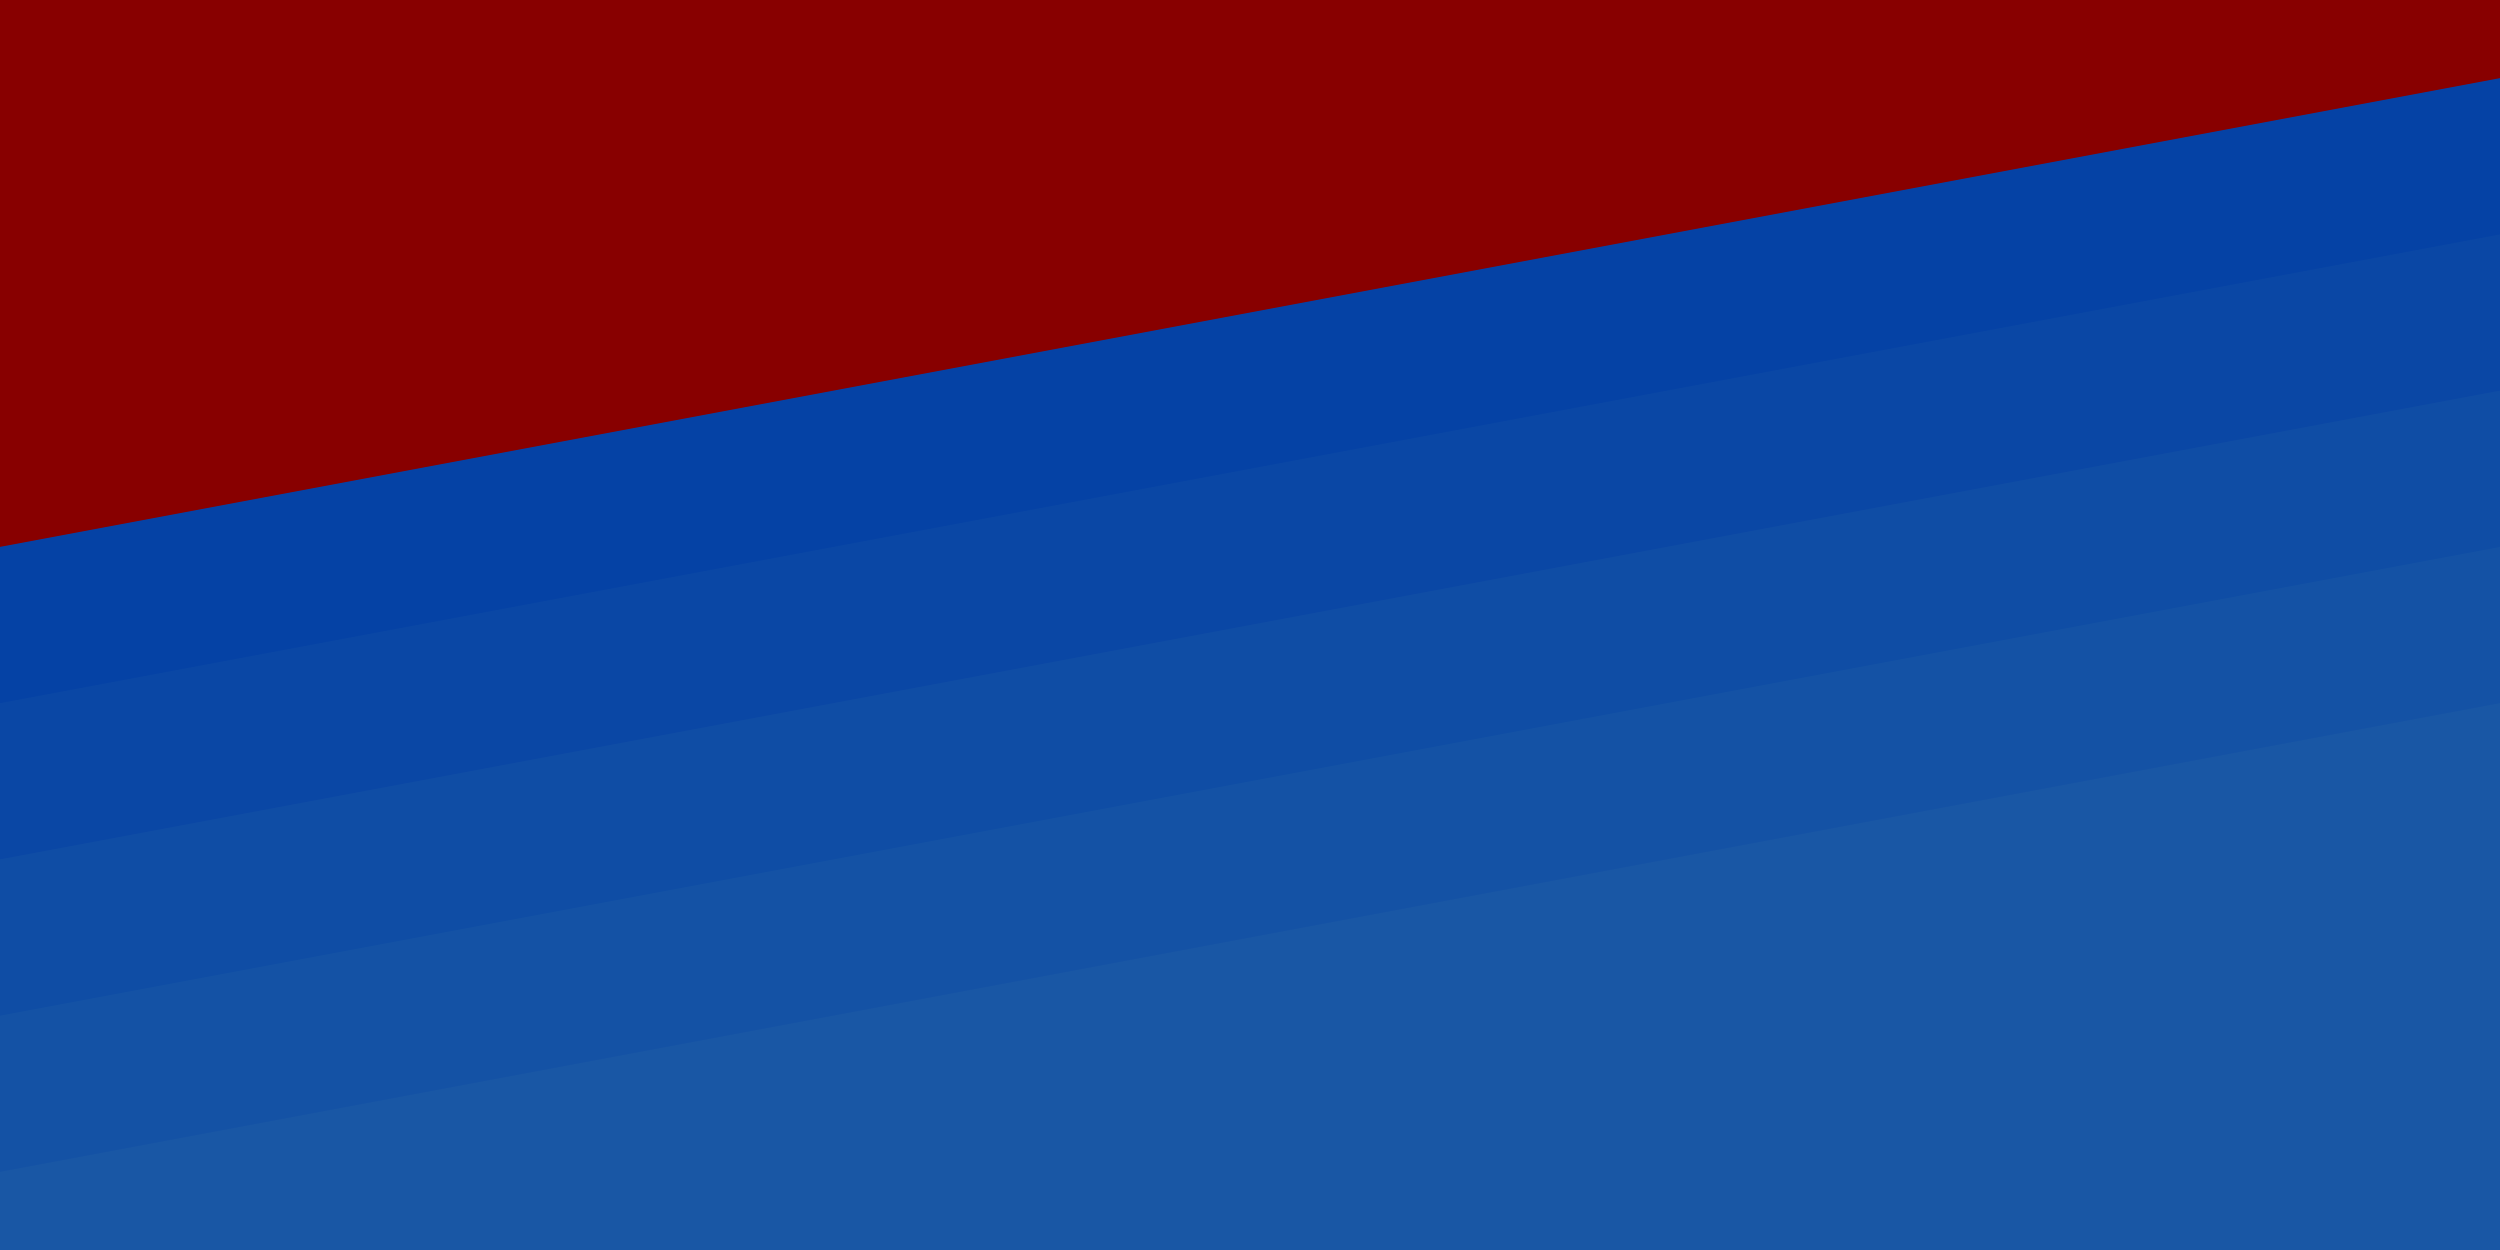
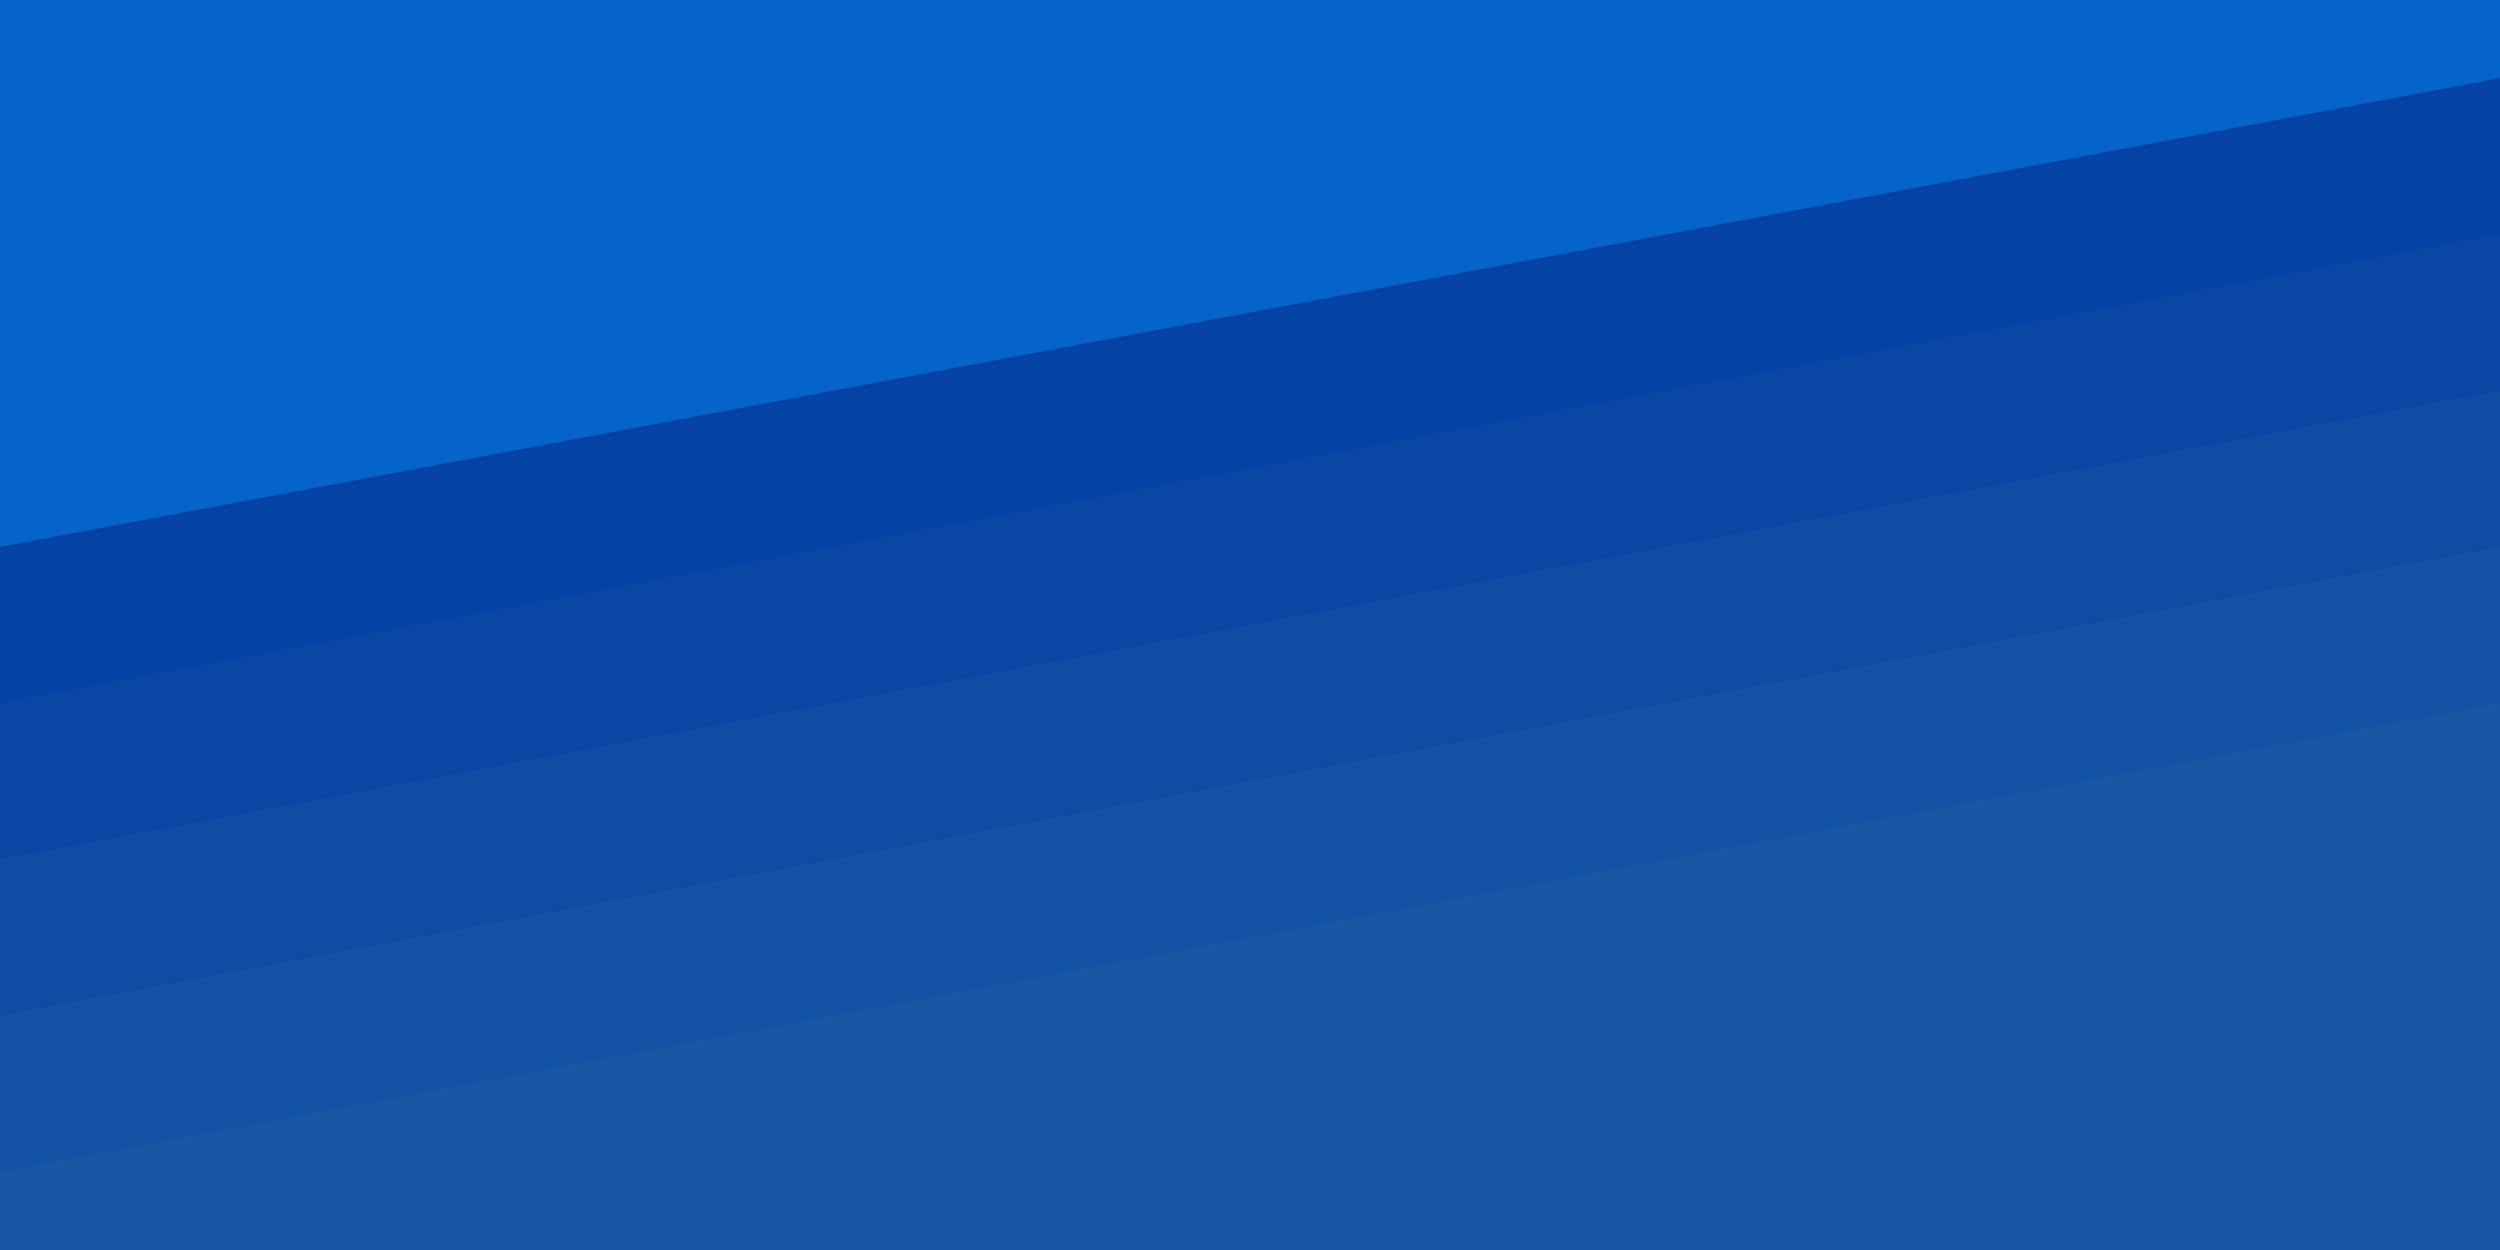
<svg xmlns="http://www.w3.org/2000/svg" width="100%" height="100%" viewBox="0 0 1600 800">
-   <rect fill="#880000" width="1600" height="800" />
+   <rect fill="#0564cc" width="1600" height="800" />
  <g fill-opacity="1">
    <polygon fill="#0542a5" points="1600 160 0 460 0 350 1600 50" />
    <polygon fill="#0a47a5" points="1600 260 0 560 0 450 1600 150" />
    <polygon fill="#0f4da5" points="1600 360 0 660 0 550 1600 250" />
    <polygon fill="#1452a5" points="1600 460 0 760 0 650 1600 350" />
    <polygon fill="#1957A5" points="1600 800 0 800 0 750 1600 450" />
  </g>
</svg>
